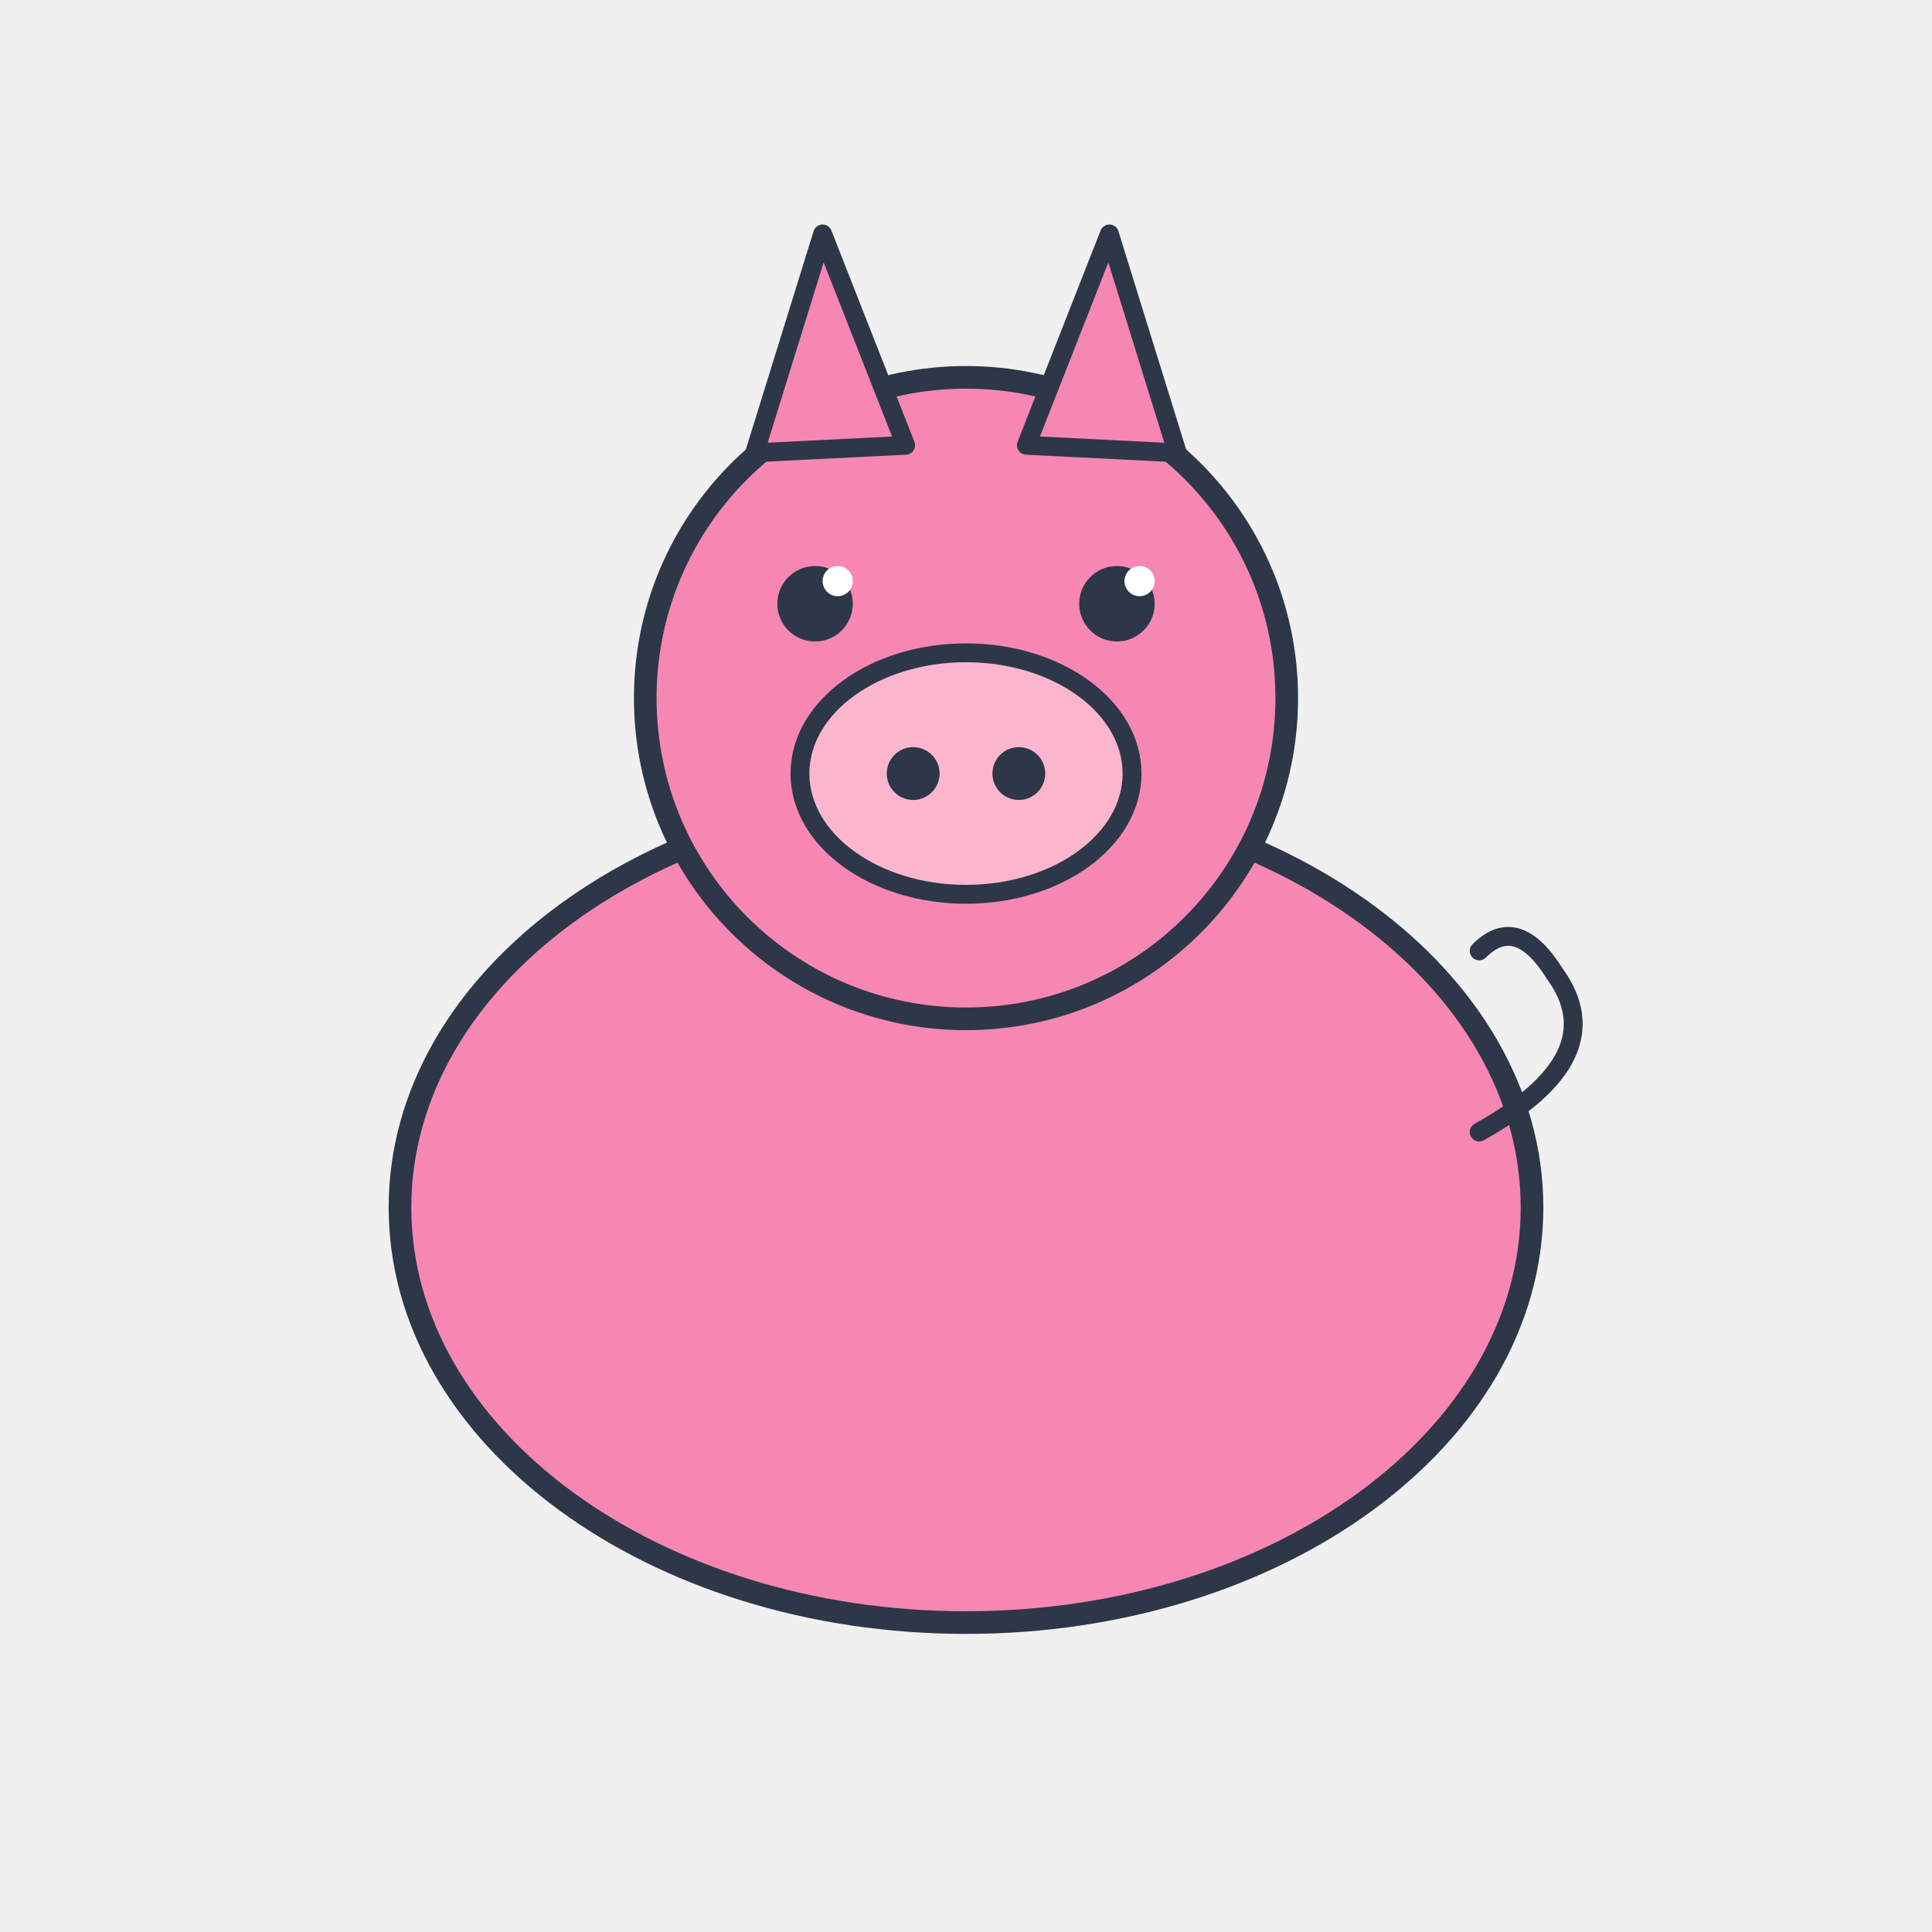
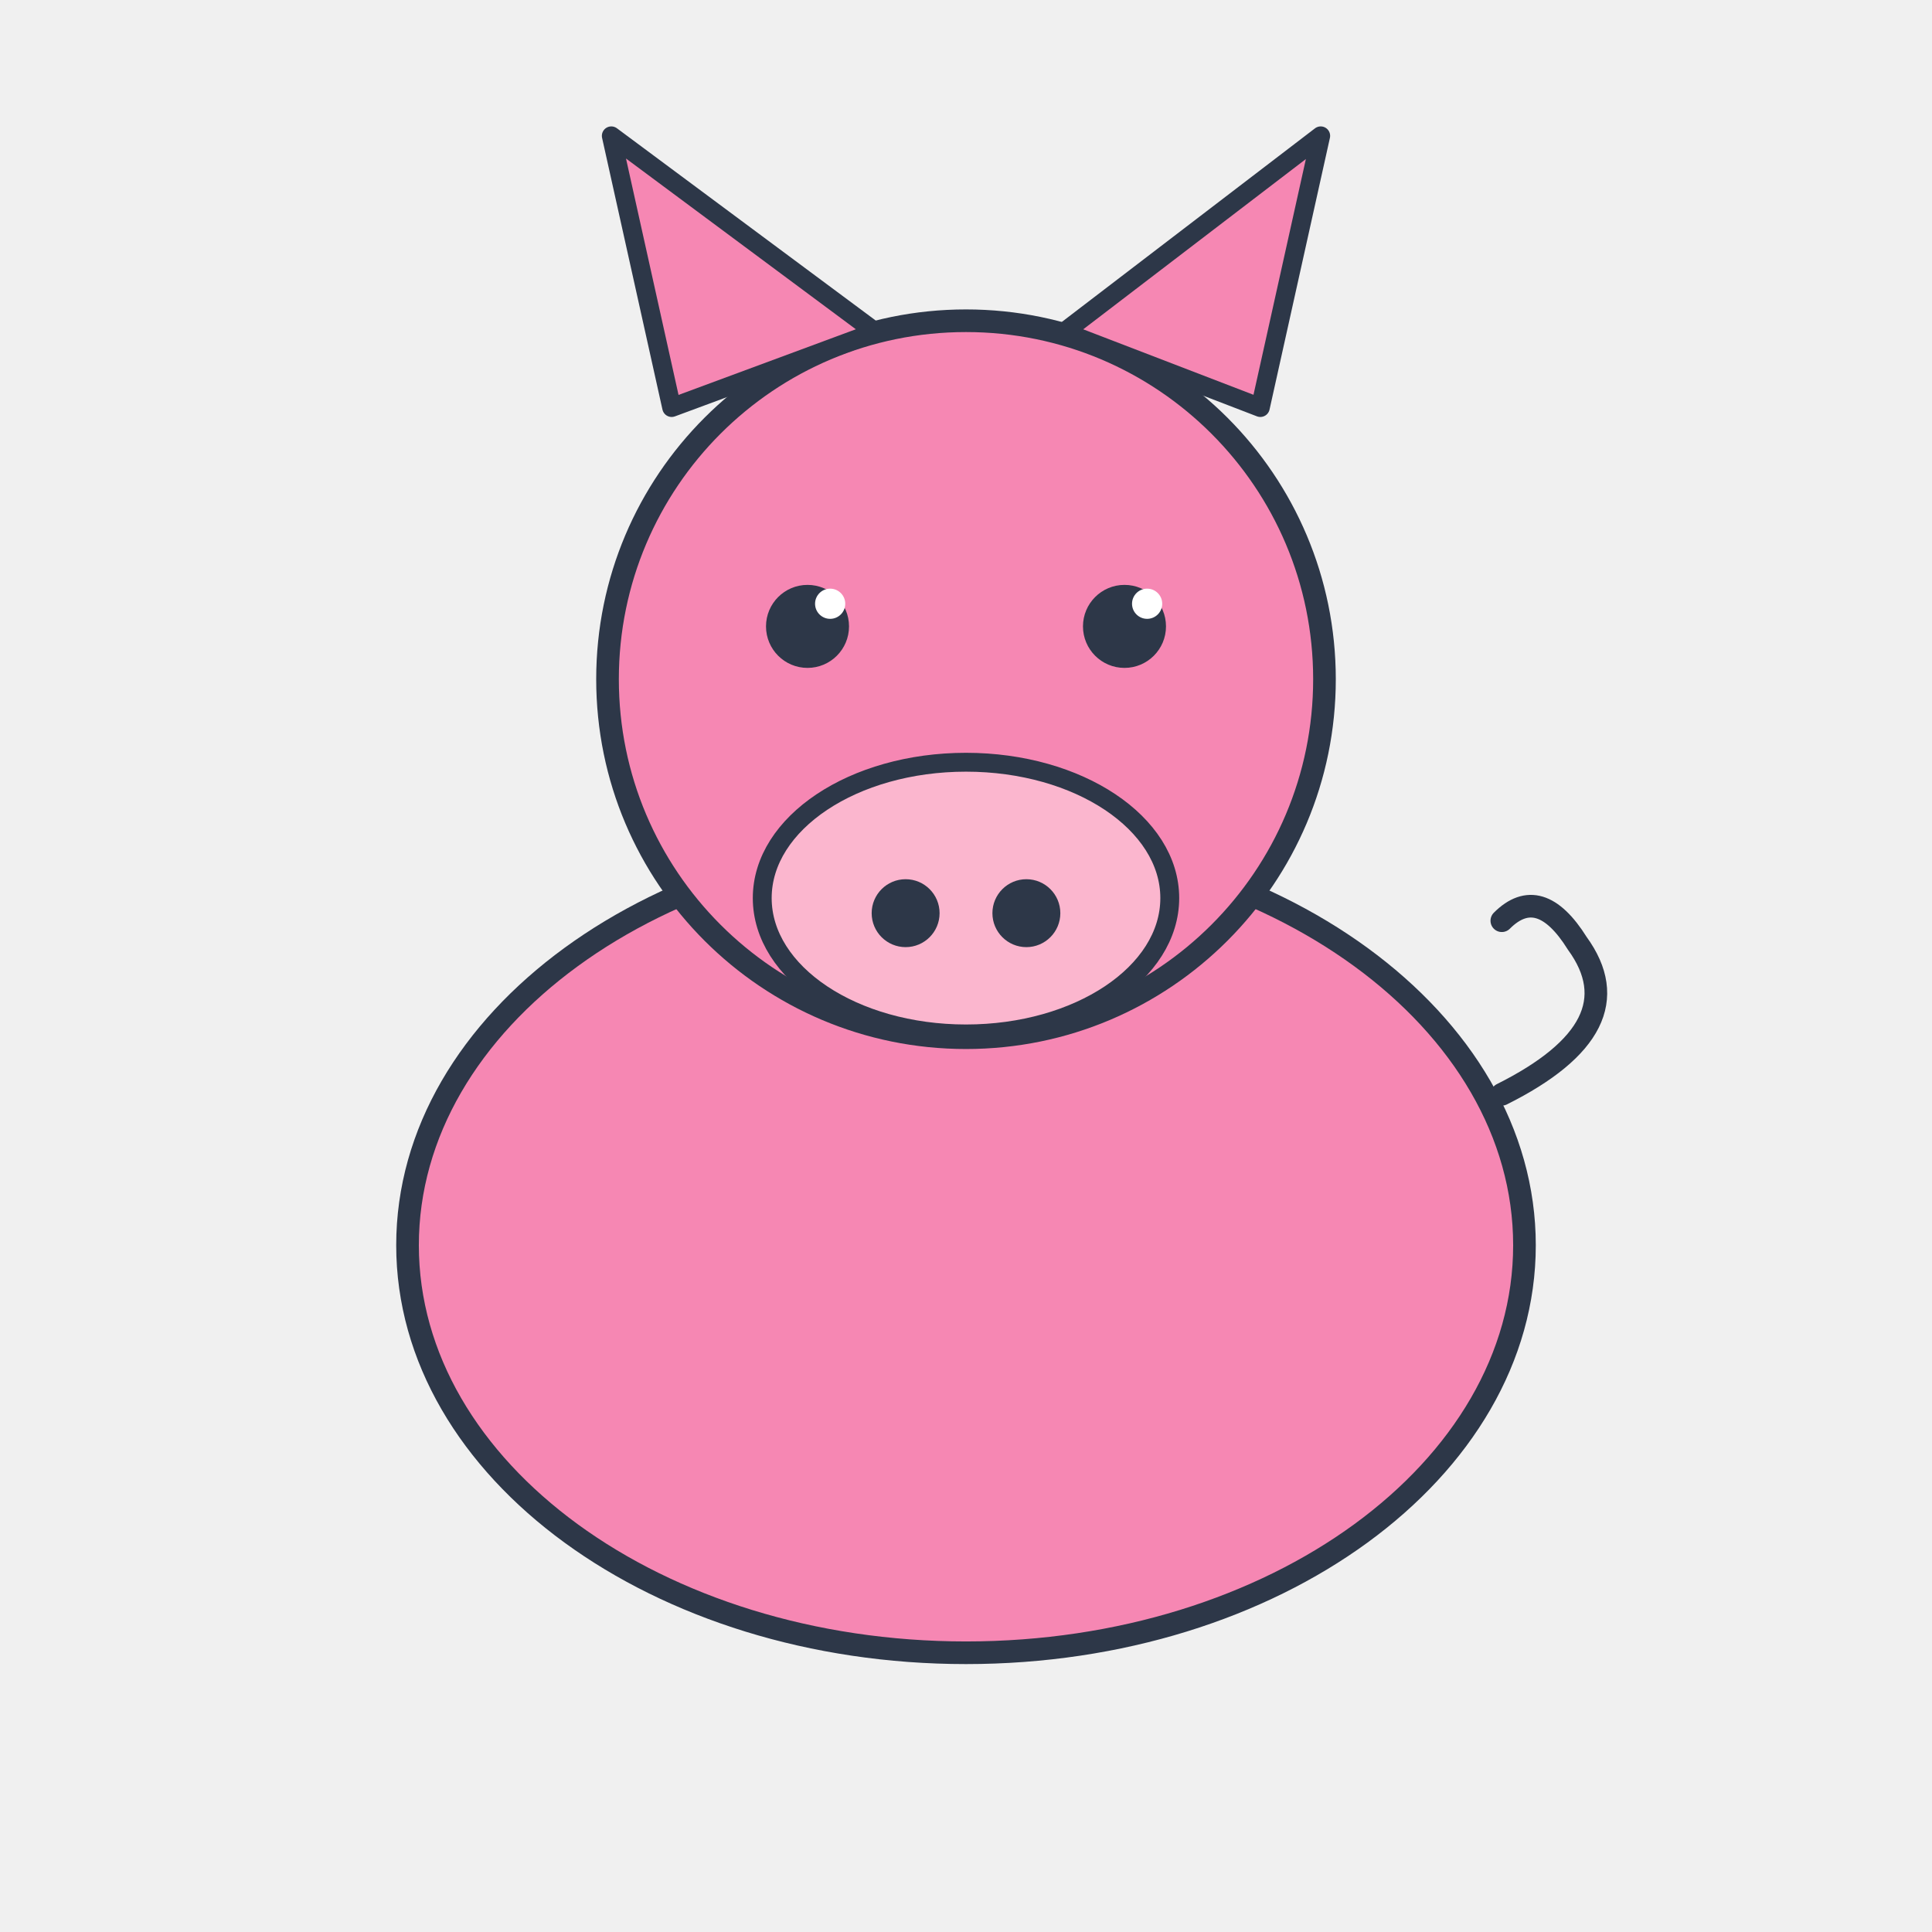
<svg xmlns="http://www.w3.org/2000/svg" viewBox="0 0 512 512">
-   <ellipse cx="256" cy="320" rx="150" ry="110" fill="#F687B3" stroke="#2D3748" stroke-width="6" />
-   <circle cx="256" cy="185" r="85" fill="#F687B3" stroke="#2D3748" stroke-width="6" />
-   <ellipse cx="256" cy="205" rx="44" ry="32" fill="#FBB6CE" stroke="#2D3748" stroke-width="5" />
-   <circle cx="242" cy="205" r="7" fill="#2D3748" />
-   <circle cx="270" cy="205" r="7" fill="#2D3748" />
-   <polygon points="200,120 218,62 240,118" fill="#F687B3" stroke="#2D3748" stroke-width="5" stroke-linejoin="round" />
-   <polygon points="312,120 294,62 272,118" fill="#F687B3" stroke="#2D3748" stroke-width="5" stroke-linejoin="round" />
-   <circle cx="216" cy="160" r="10" fill="#2D3748" />
-   <circle cx="222" cy="154" r="4" fill="#FFFFFF" />
-   <circle cx="296" cy="160" r="10" fill="#2D3748" />
-   <circle cx="302" cy="154" r="4" fill="#FFFFFF" />
-   <path d="M 392 300 Q 428 280 412 258 Q 402 242 392 252" fill="none" stroke="#2D3748" stroke-width="5" stroke-linecap="round" />
+   <ellipse cx="256" cy="330" rx="148" ry="108" fill="#F687B3" stroke="#2D3748" stroke-width="6" />
+   <circle cx="256" cy="180" r="95" fill="#F687B3" stroke="#2D3748" stroke-width="6" />
+   <polygon points="178,108 162,36 232,88" fill="#F687B3" stroke="#2D3748" stroke-width="5" stroke-linejoin="round" />
+   <polygon points="334,108 350,36 282,88" fill="#F687B3" stroke="#2D3748" stroke-width="5" stroke-linejoin="round" />
+   <ellipse cx="256" cy="238" rx="54" ry="36" fill="#FBB6CE" stroke="#2D3748" stroke-width="5" />
+   <circle cx="240" cy="242" r="9" fill="#2D3748" />
+   <circle cx="272" cy="242" r="9" fill="#2D3748" />
+   <circle cx="214" cy="166" r="11" fill="#2D3748" />
+   <circle cx="220" cy="160" r="4" fill="#FFFFFF" />
+   <circle cx="298" cy="166" r="11" fill="#2D3748" />
+   <circle cx="304" cy="160" r="4" fill="#FFFFFF" />
+   <path d="M 398 290 Q 434 272 418 250 Q 408 234 398 244" fill="none" stroke="#2D3748" stroke-width="6" stroke-linecap="round" />
</svg>
